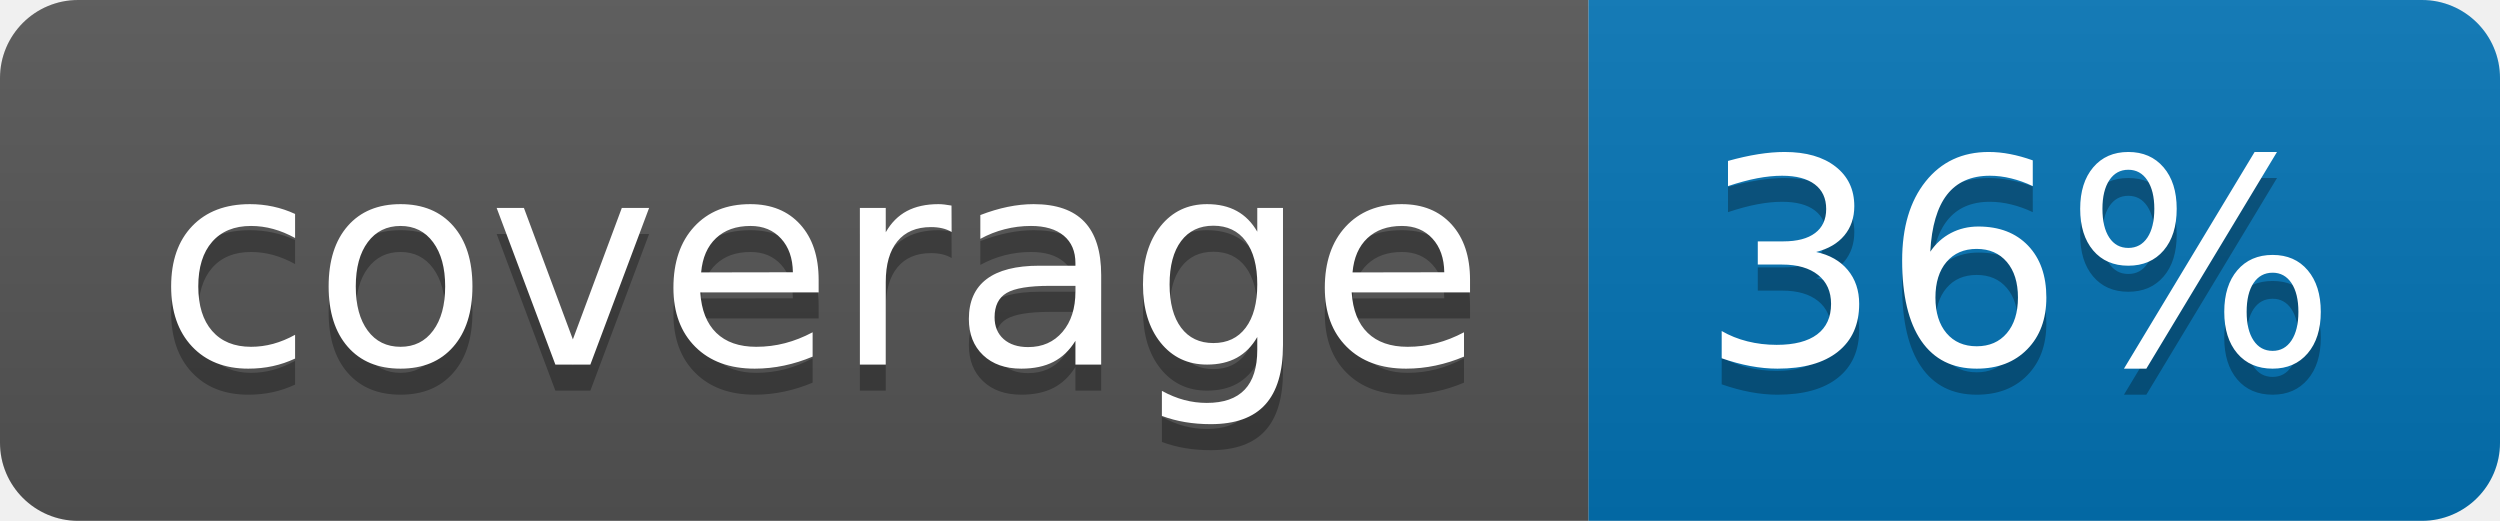
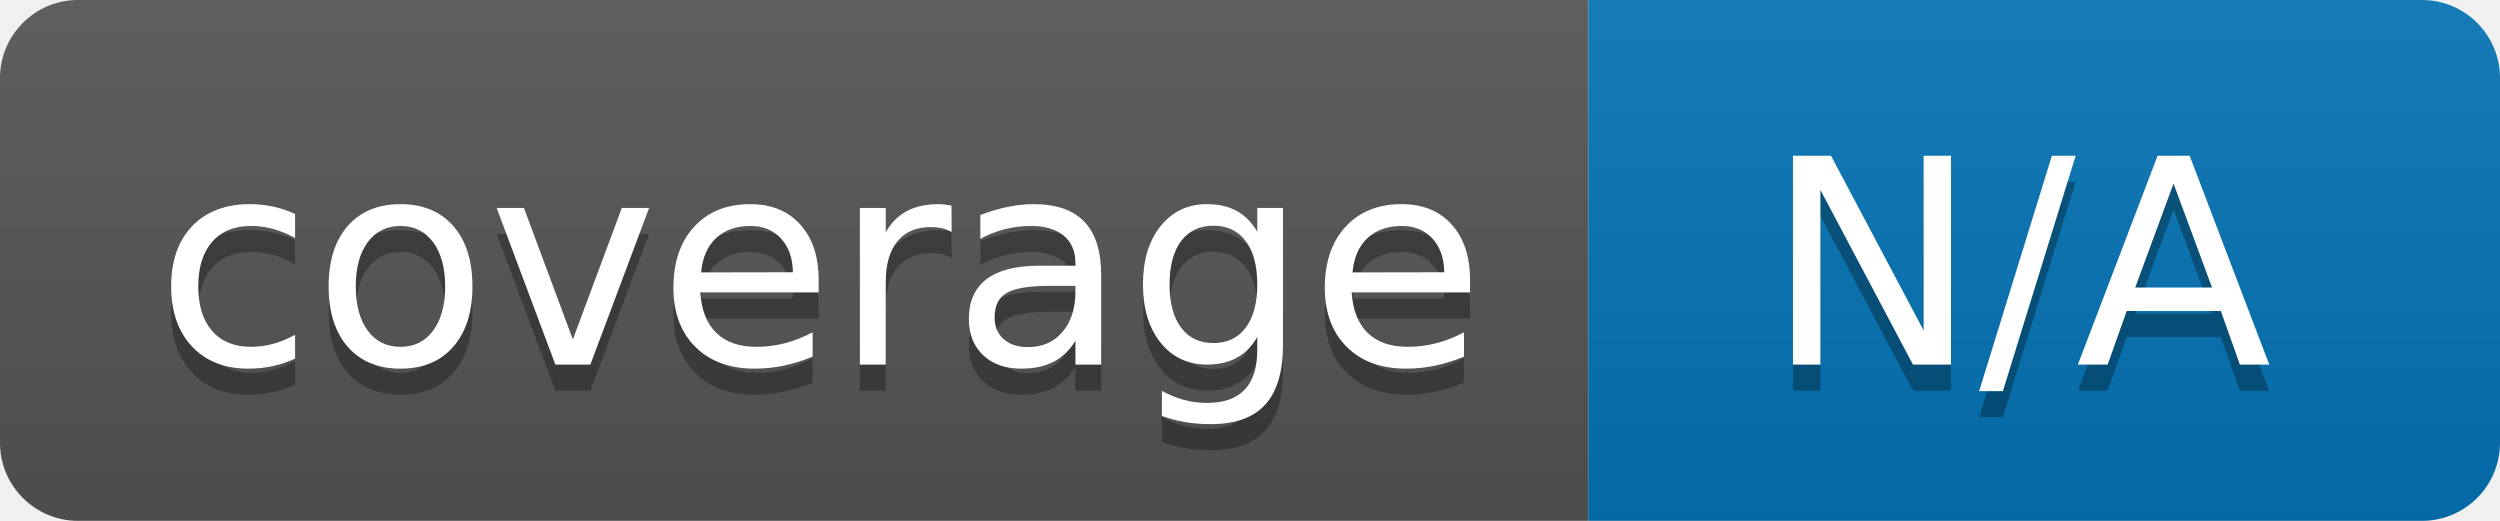
<svg xmlns="http://www.w3.org/2000/svg" width="96" height="20">
  <linearGradient id="b" x2="0" y2="100%">
    <stop offset="0" stop-color="#bbb" stop-opacity=".1" />
    <stop offset="1" stop-opacity=".1" />
  </linearGradient>
  <clipPath id="a">
    <rect width="96" height="20" rx="3" fill="#fff" />
  </clipPath>
  <g clip-path="url(#a)">
    <path fill="#555" d="M0 0h61v20H0z" />
    <path fill="#0374B5" d="M61 0h35v20H61z" />
    <path fill="url(#b)" d="M0 0h96v20H0z" />
  </g>
  <g fill="#fff" text-anchor="middle" font-family="DejaVu Sans,Verdana,Geneva,sans-serif" font-size="110">
    <text x="315" y="150" fill="#010101" fill-opacity=".3" transform="scale(.1)" textLength="510">coverage</text>
    <text x="315" y="140" transform="scale(.1)" textLength="510">coverage</text>
-     <text x="775" y="150" fill="#010101" fill-opacity=".3" transform="scale(.1)" textLength="250">36%</text>
-     <text x="775" y="140" transform="scale(.1)" textLength="250">36%</text>
+     <text x="775" y="150" fill="#010101" fill-opacity=".3" transform="scale(.1)" textLength="250">N/A</text>
+     <text x="775" y="140" transform="scale(.1)" textLength="250">N/A</text>
  </g>
</svg>
